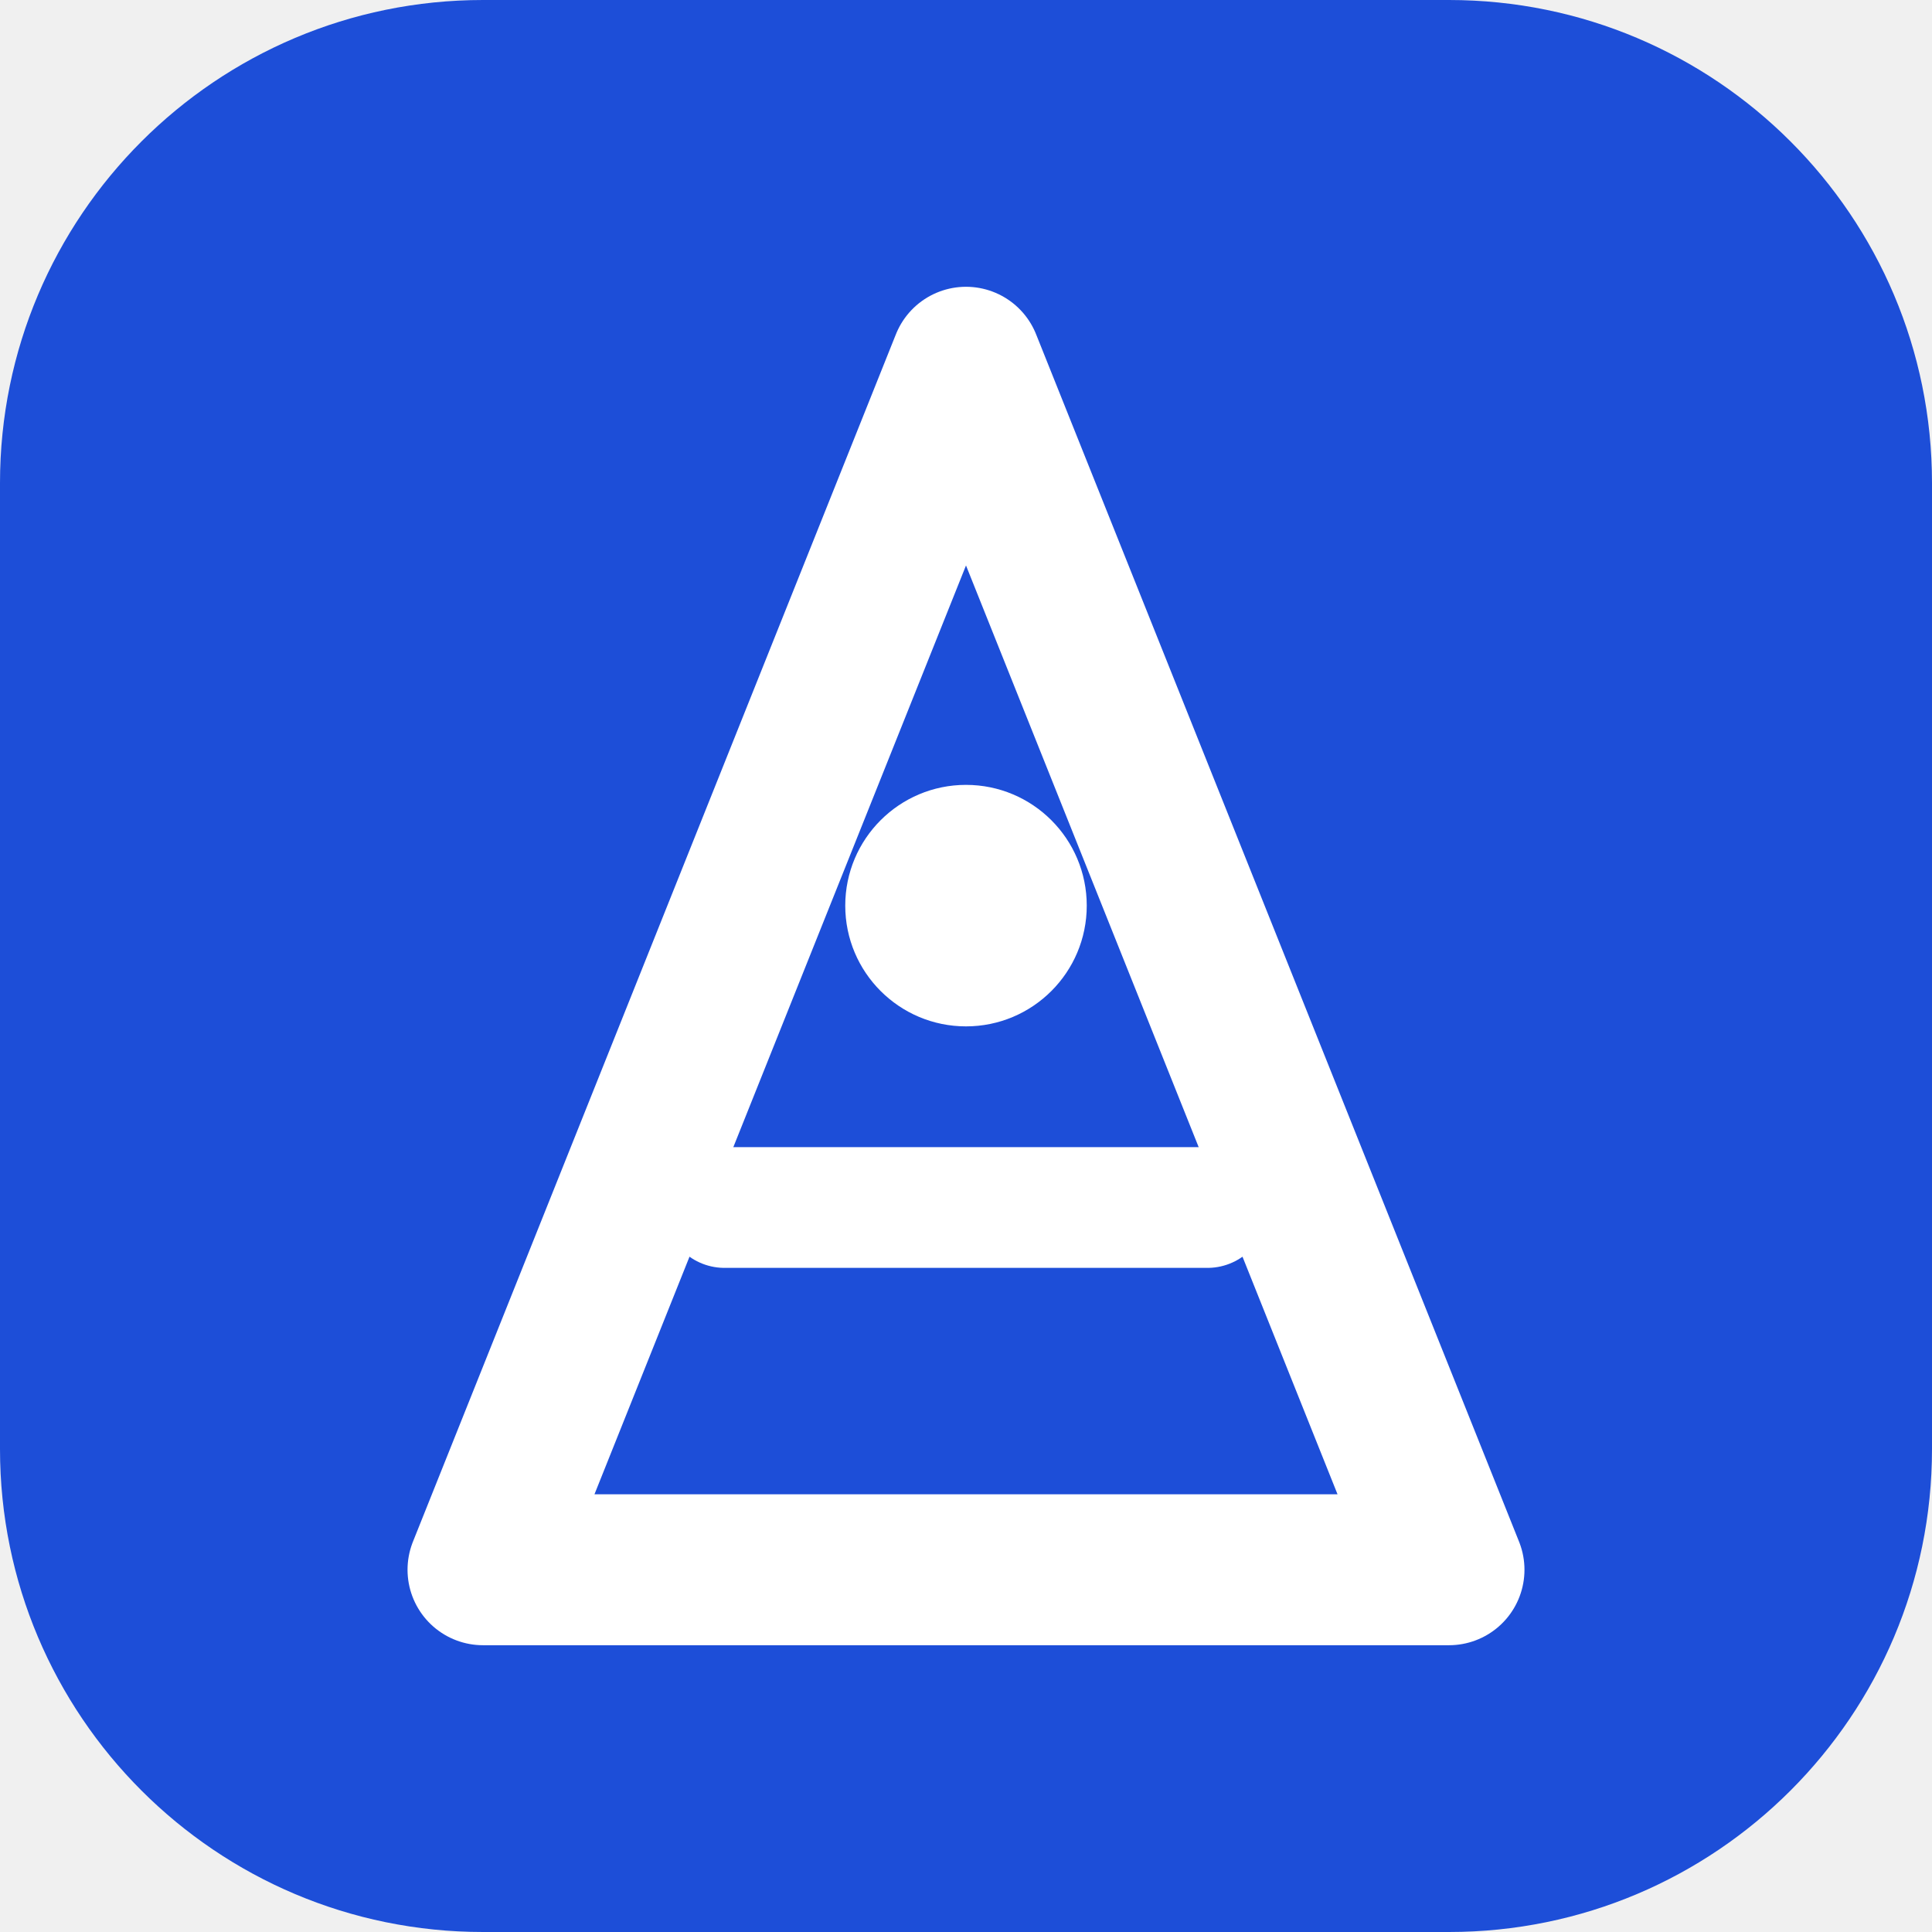
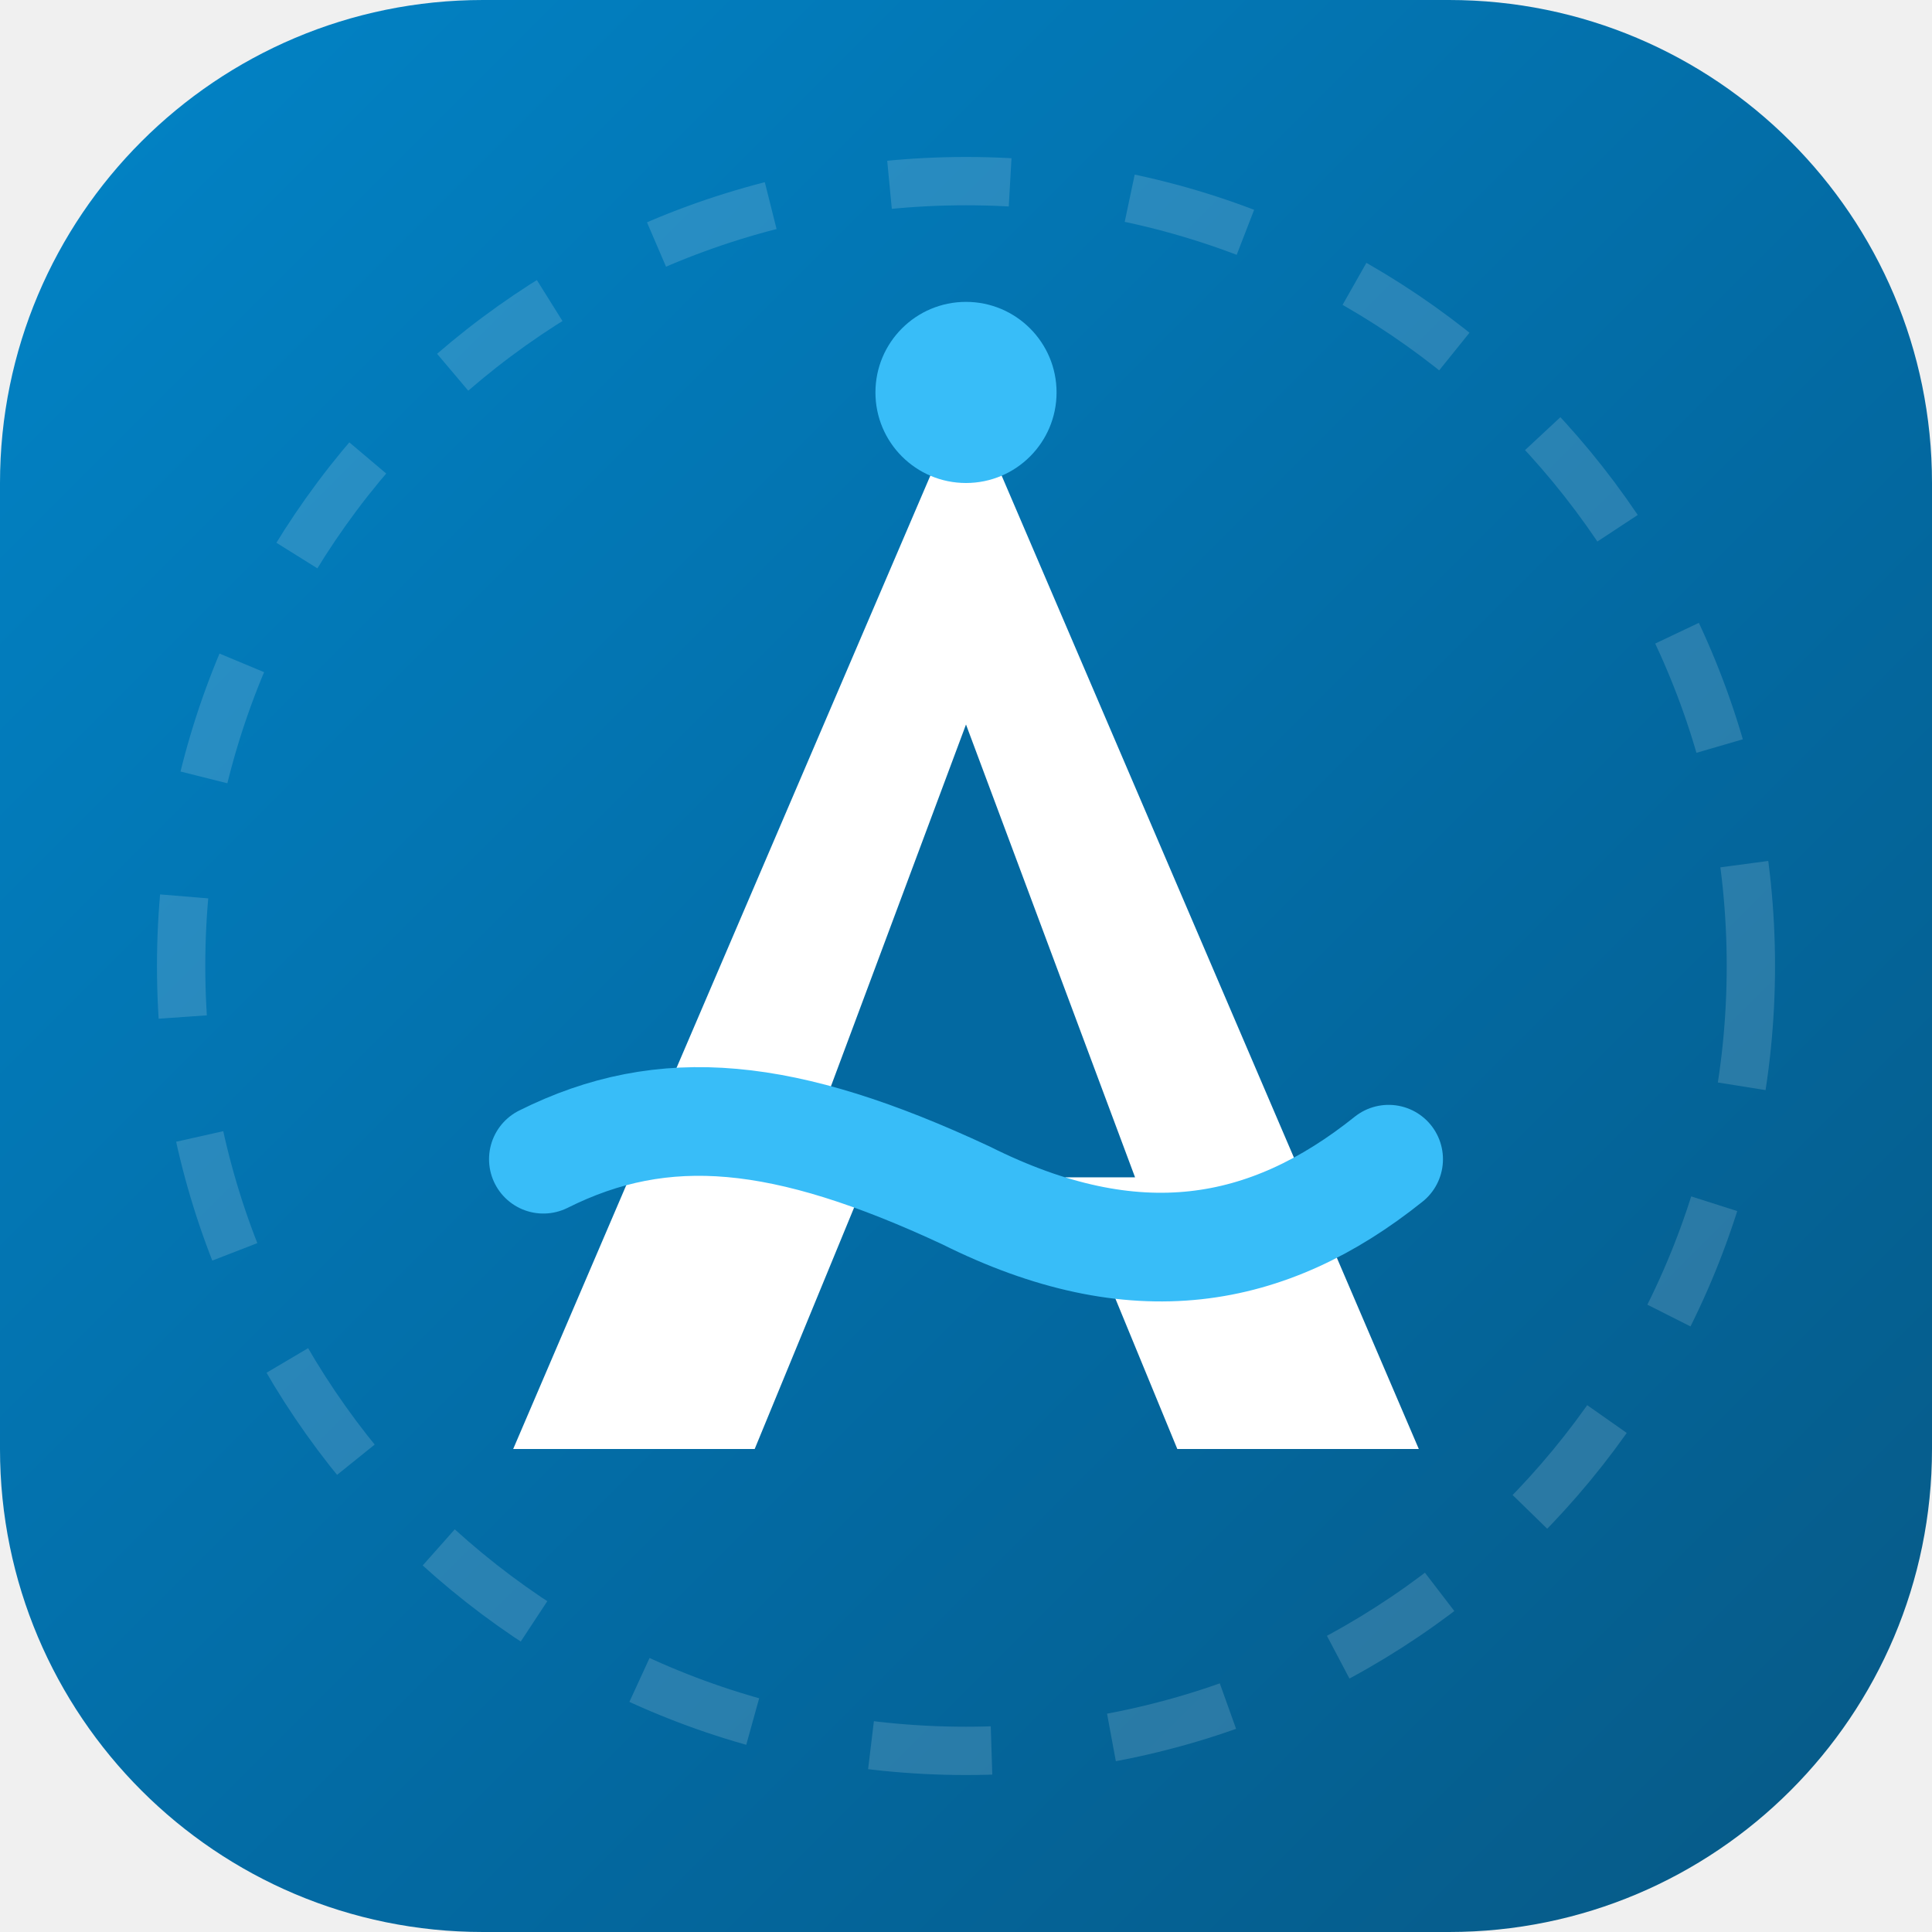
<svg xmlns="http://www.w3.org/2000/svg" viewBox="0 0 32 32" fill="none">
-   <rect width="32" height="32" rx="8" fill="#1D4ED8" />
-   <path d="M16 6L8 26h16L16 6z" fill="none" stroke="white" stroke-width="2.5" stroke-linejoin="round" />
-   <path d="M12 20h8" stroke="white" stroke-width="2" stroke-linecap="round" />
-   <circle cx="16" cy="15" r="2" fill="white" />
+   <rect width="32" height="32" rx="8" fill="url(#logoGrad)" />
+   <circle cx="16" cy="16" r="13" stroke="rgba(255,255,255,0.15)" stroke-width="0.8" stroke-dasharray="2 2" />
+   <path d="M16 6.5L8.5 24H12.5L16 15.5L19.5 24H23.5L16 6.5Z" fill="white" />
+   <path d="M16 12L13.2 19.5H18.8L16 12Z" fill="#0369a1" />
+   <path d="M9 19.2C11 18.2 13 18.4 16 19.8C18.8 21.2 21 20.8 23 19.2" stroke="#38bdf8" stroke-width="1.8" stroke-linecap="round" />
+   <circle cx="16" cy="6.5" r="1.5" fill="#38bdf8" />
+   <defs>
+     <linearGradient id="logoGrad" x1="0" y1="0" x2="32" y2="32" gradientUnits="userSpaceOnUse">
+       <stop stop-color="#0284c7" />
+       <stop offset="0.6" stop-color="#0369a1" />
+       <stop offset="1" stop-color="#075985" />
+     </linearGradient>
+   </defs>
</svg>
